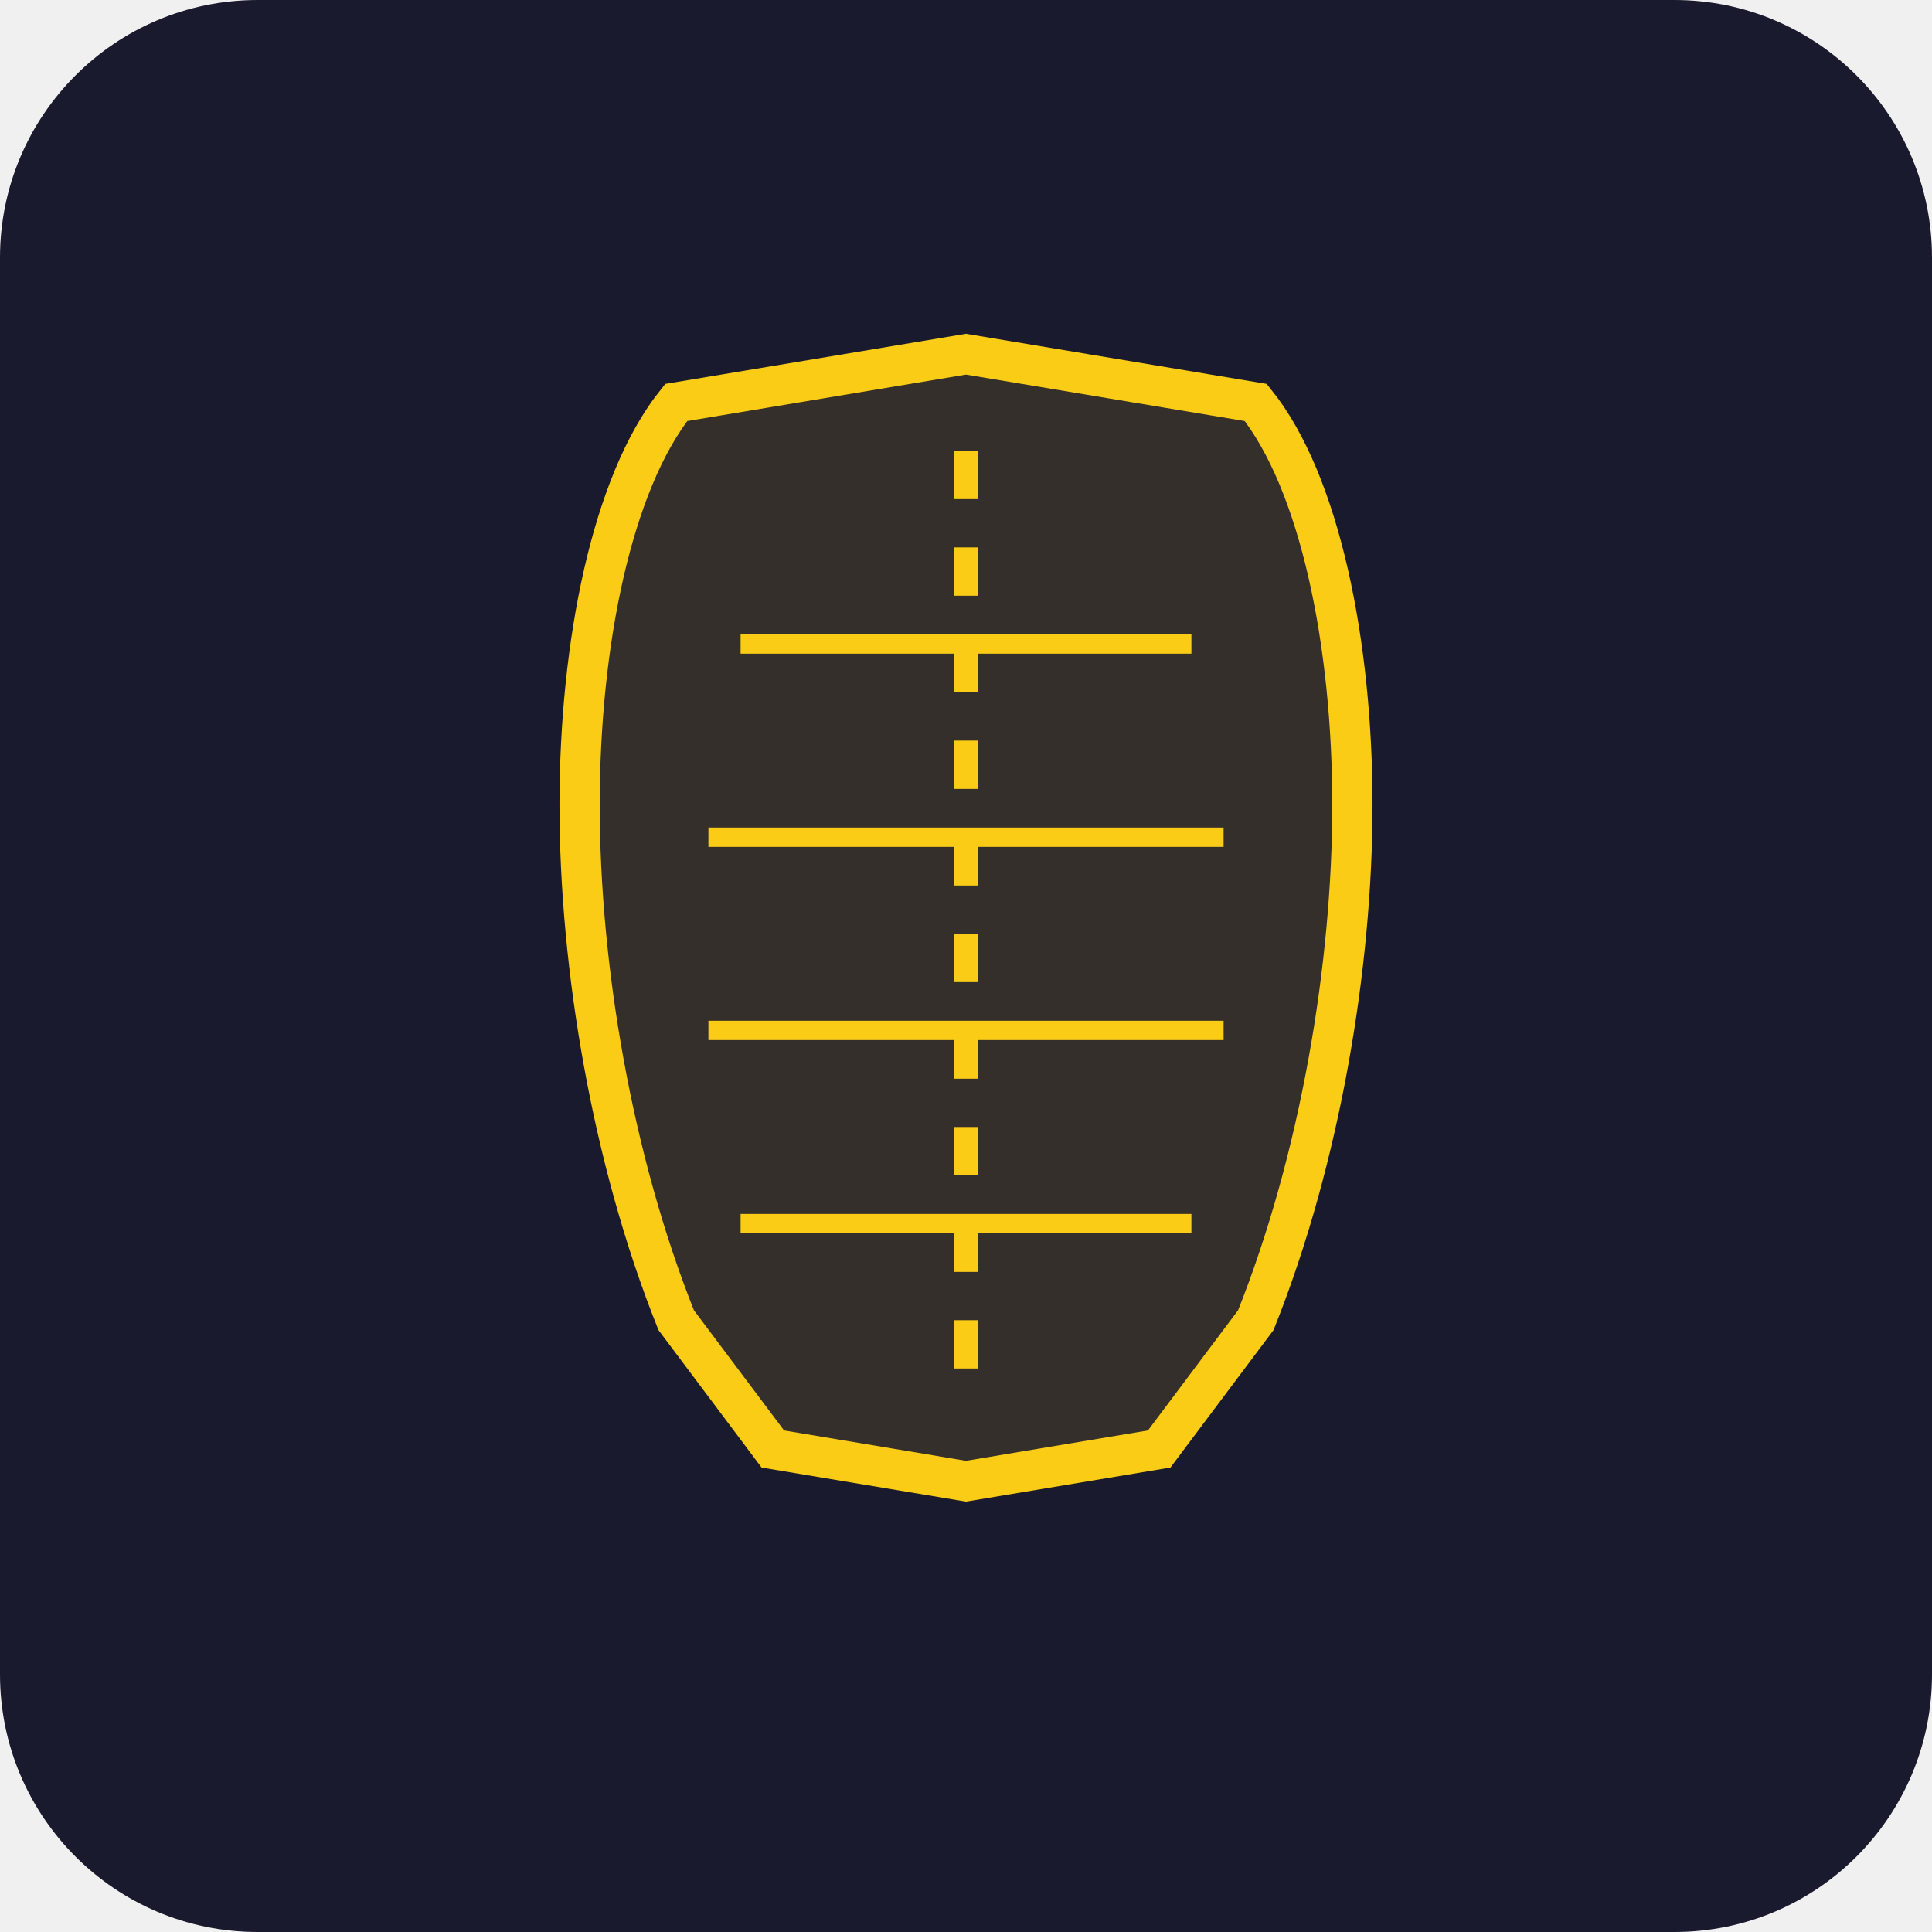
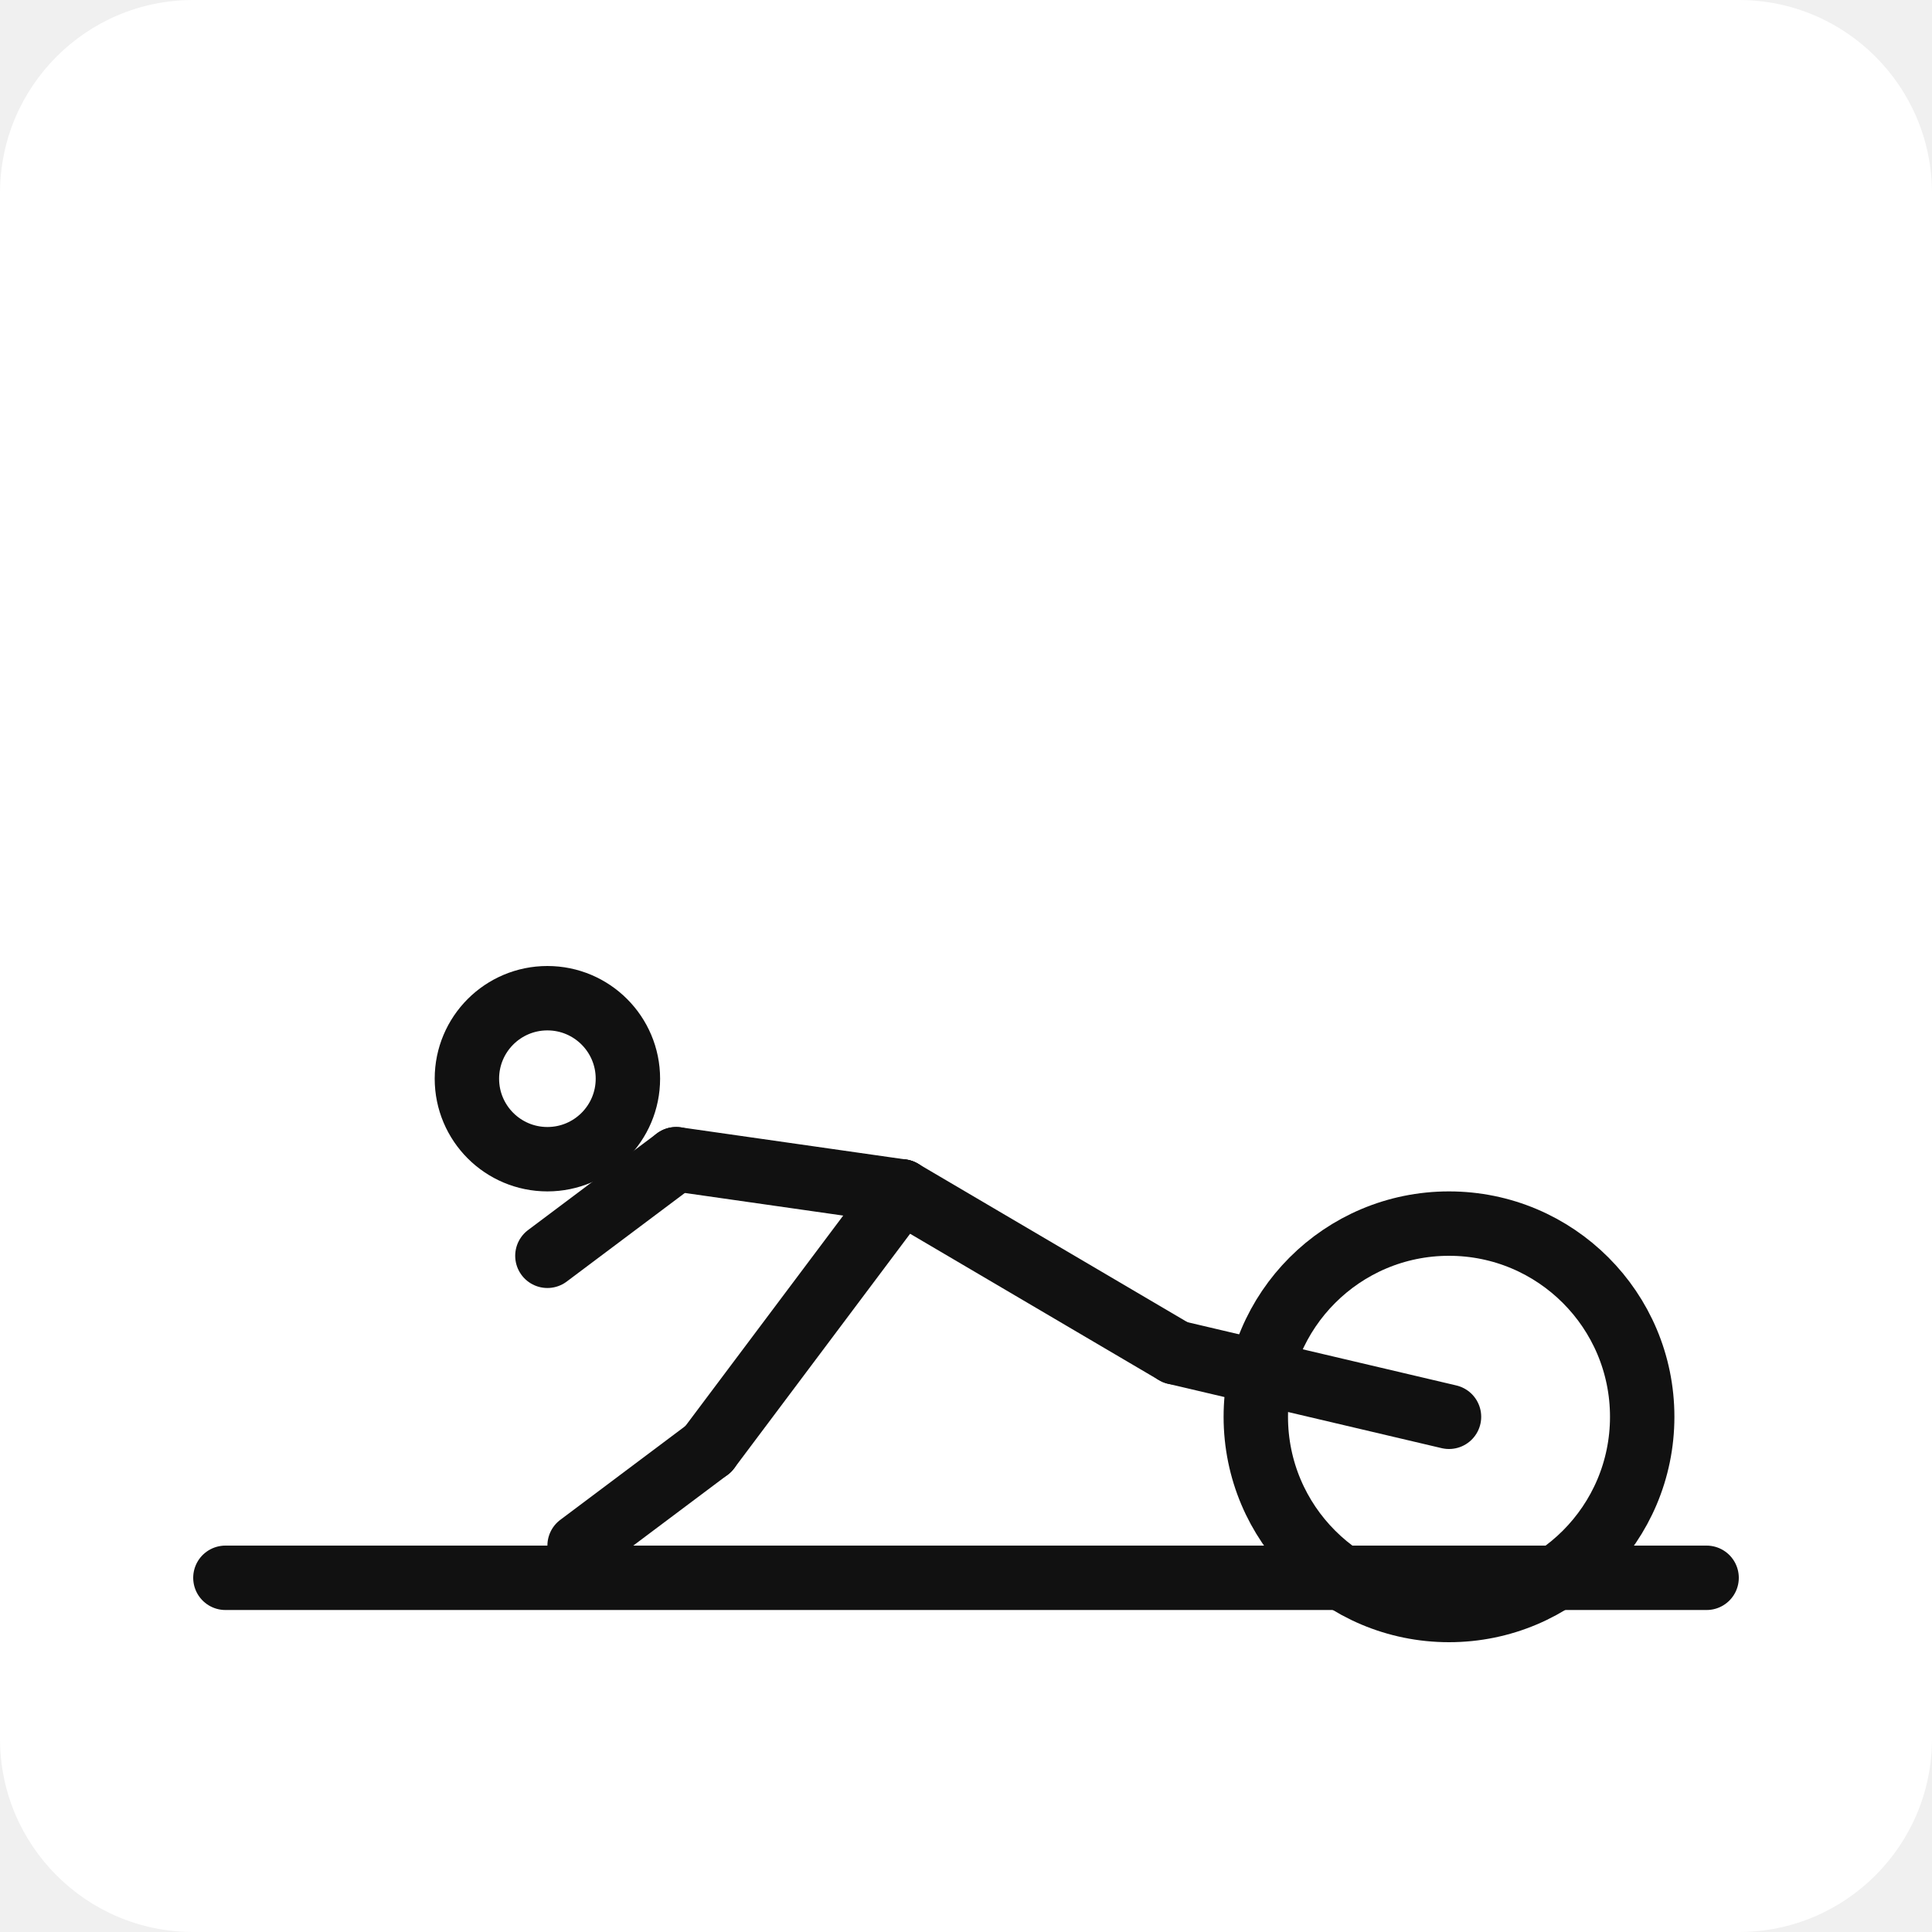
<svg xmlns="http://www.w3.org/2000/svg" viewBox="0 0 120 120" fill="none">
-   <rect width="120" height="120" rx="16" fill="#1a1a2e" />
-   <path d="M42 25 C38 30, 36 40, 36 50 C36 60, 38 72, 42 82 L48 90 L60 92 L72 90 L78 82 C82 72, 84 60, 84 50 C84 40, 82 30, 78 25 L60 22 Z" stroke="#facc15" stroke-width="2.5" fill="#facc15" fill-opacity="0.12" />
-   <line x1="46" y1="40" x2="74" y2="40" stroke="#facc15" stroke-width="1.2" />
-   <line x1="44" y1="52" x2="76" y2="52" stroke="#facc15" stroke-width="1.2" />
-   <line x1="44" y1="64" x2="76" y2="64" stroke="#facc15" stroke-width="1.2" />
-   <line x1="46" y1="76" x2="74" y2="76" stroke="#facc15" stroke-width="1.2" />
-   <line x1="60" y1="28" x2="60" y2="88" stroke="#facc15" stroke-width="1.5" stroke-dasharray="3 3" />
+   <rect width="120" height="120" rx="12" fill="#ffffff" />
+   <g stroke="#111111" stroke-width="4" stroke-linecap="round" stroke-linejoin="round">
+     <line x1="14" y1="98" x2="106" y2="98" />
+     <circle cx="90" cy="88" r="12" />
+     <line x1="90" y1="88" x2="73" y2="84" />
+     <line x1="73" y1="84" x2="56" y2="74" />
+     <line x1="56" y1="74" x2="42" y2="72" />
+     <line x1="42" y1="72" x2="34" y2="78" />
+     <line x1="56" y1="74" x2="44" y2="90" />
+     <line x1="44" y1="90" x2="36" y2="96" />
+     <circle cx="34" cy="67" r="5" />
+   </g>
</svg>
